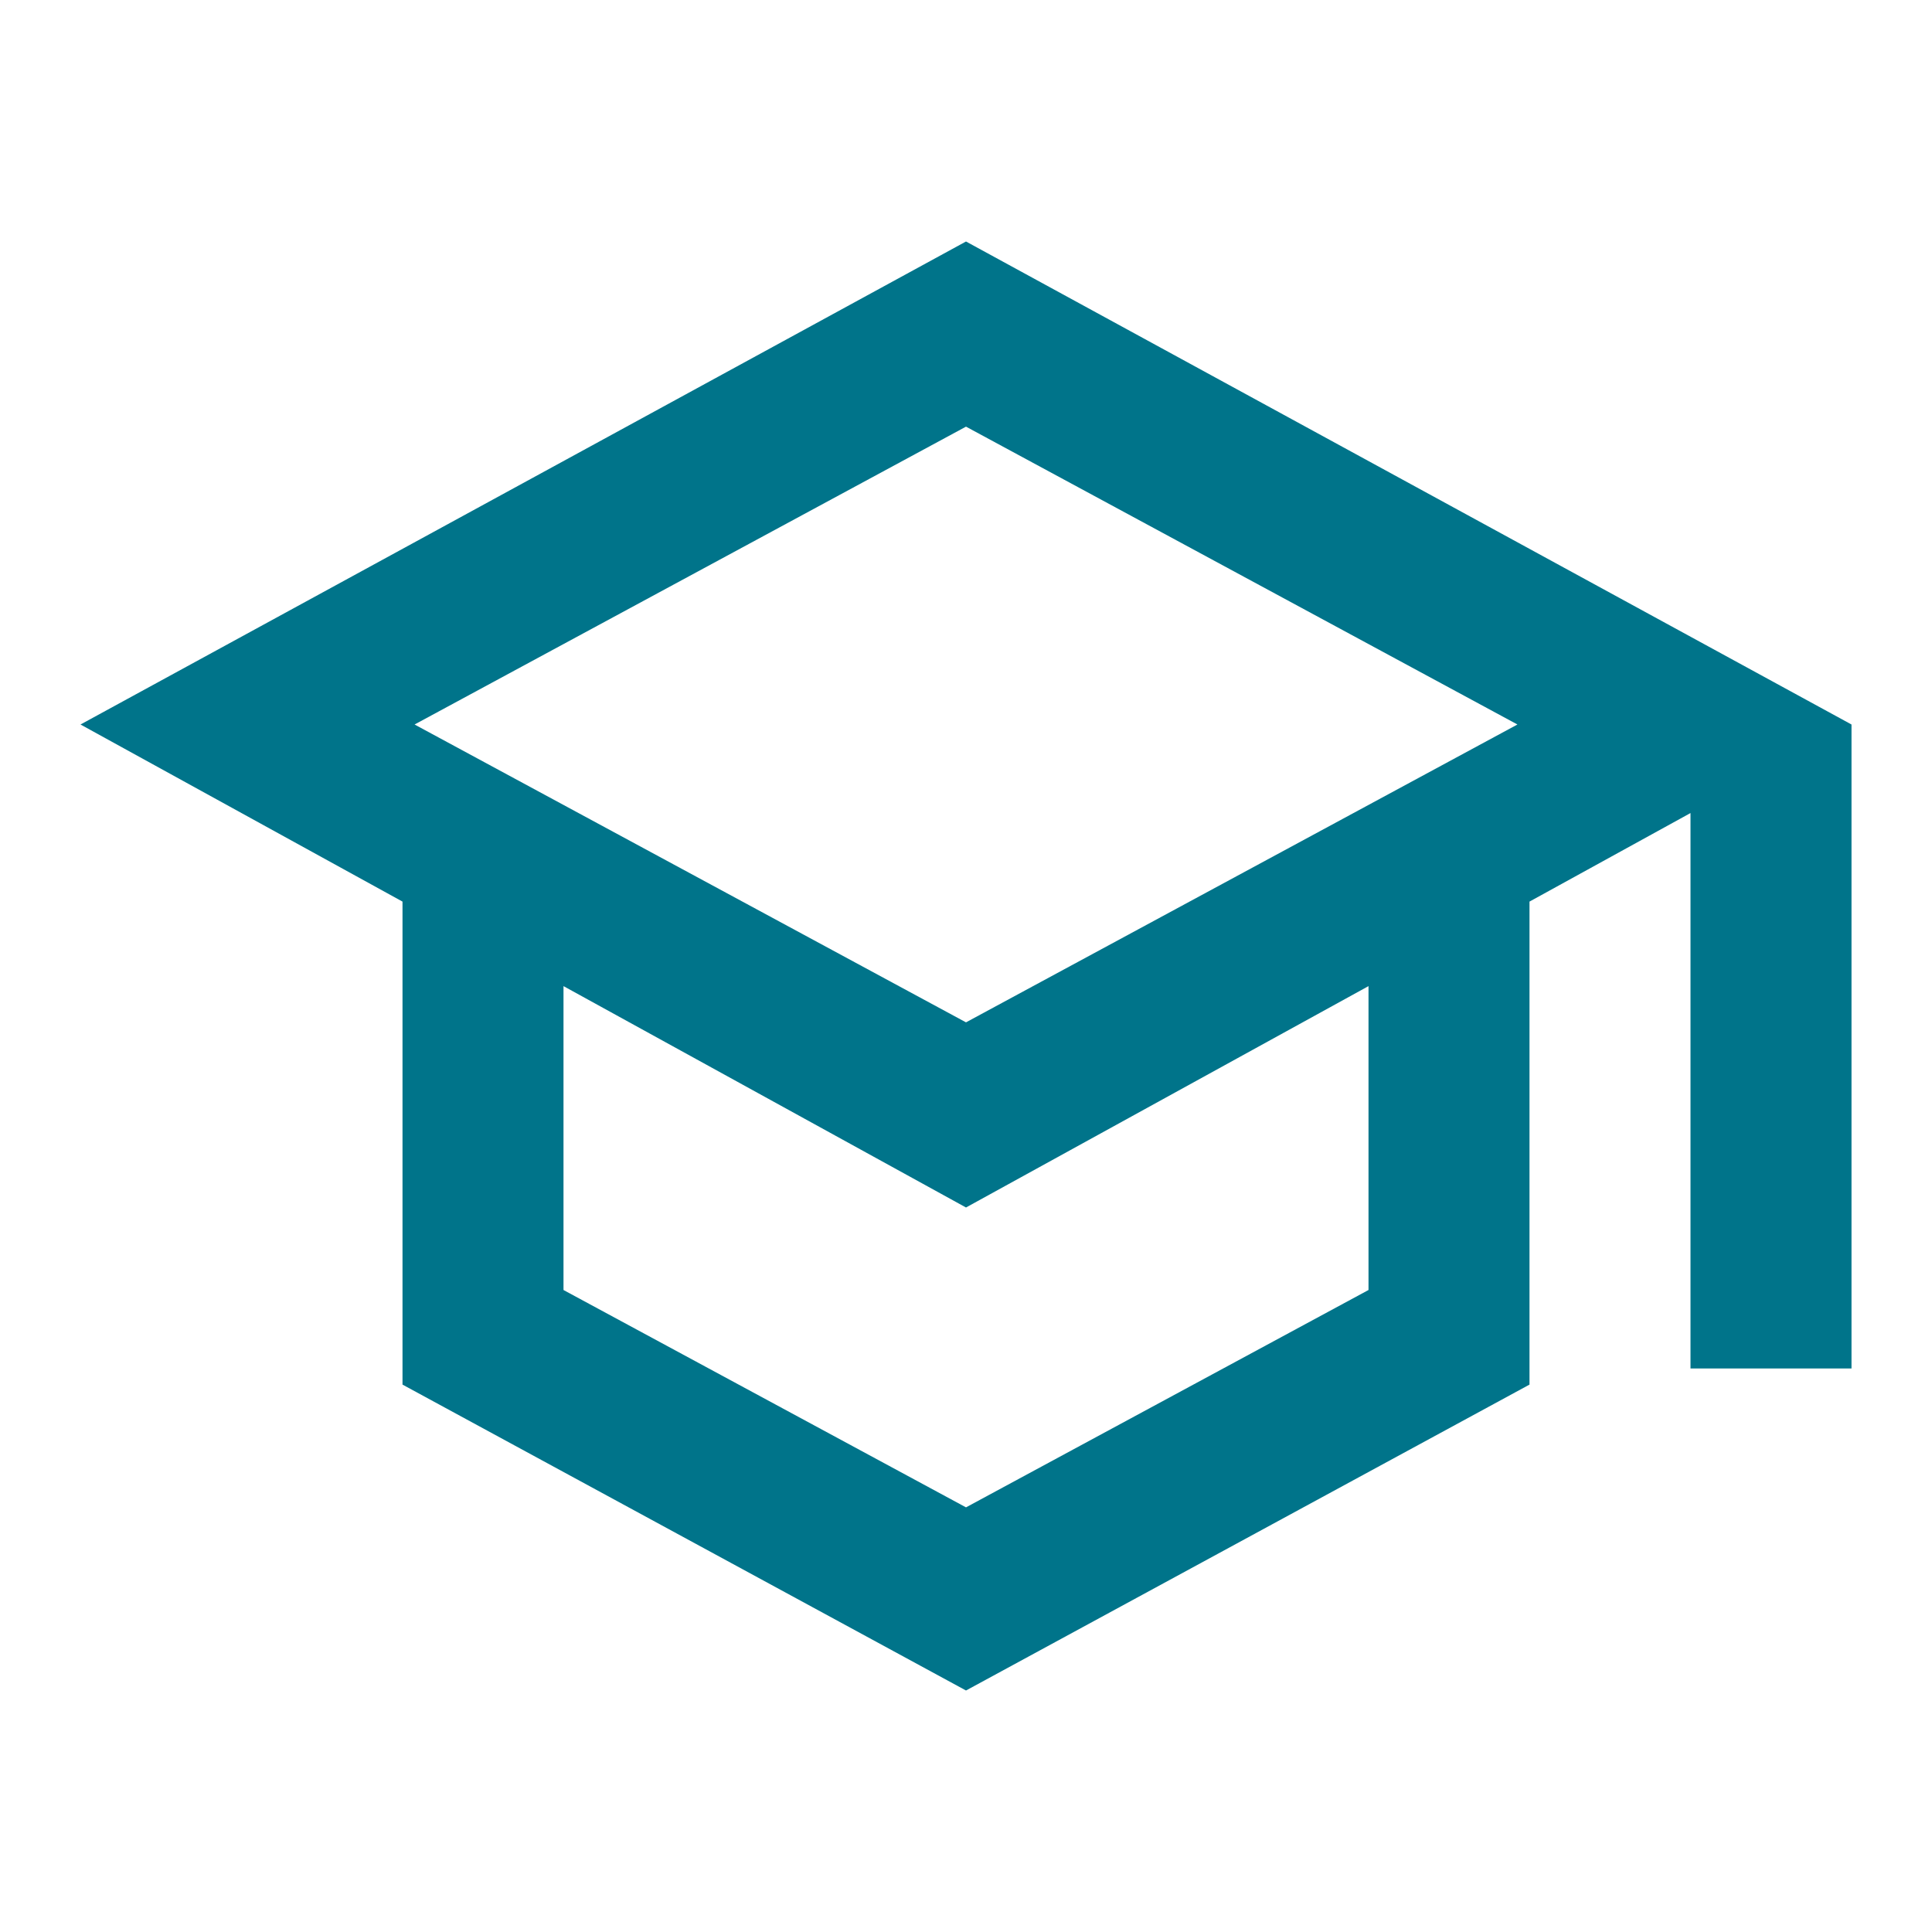
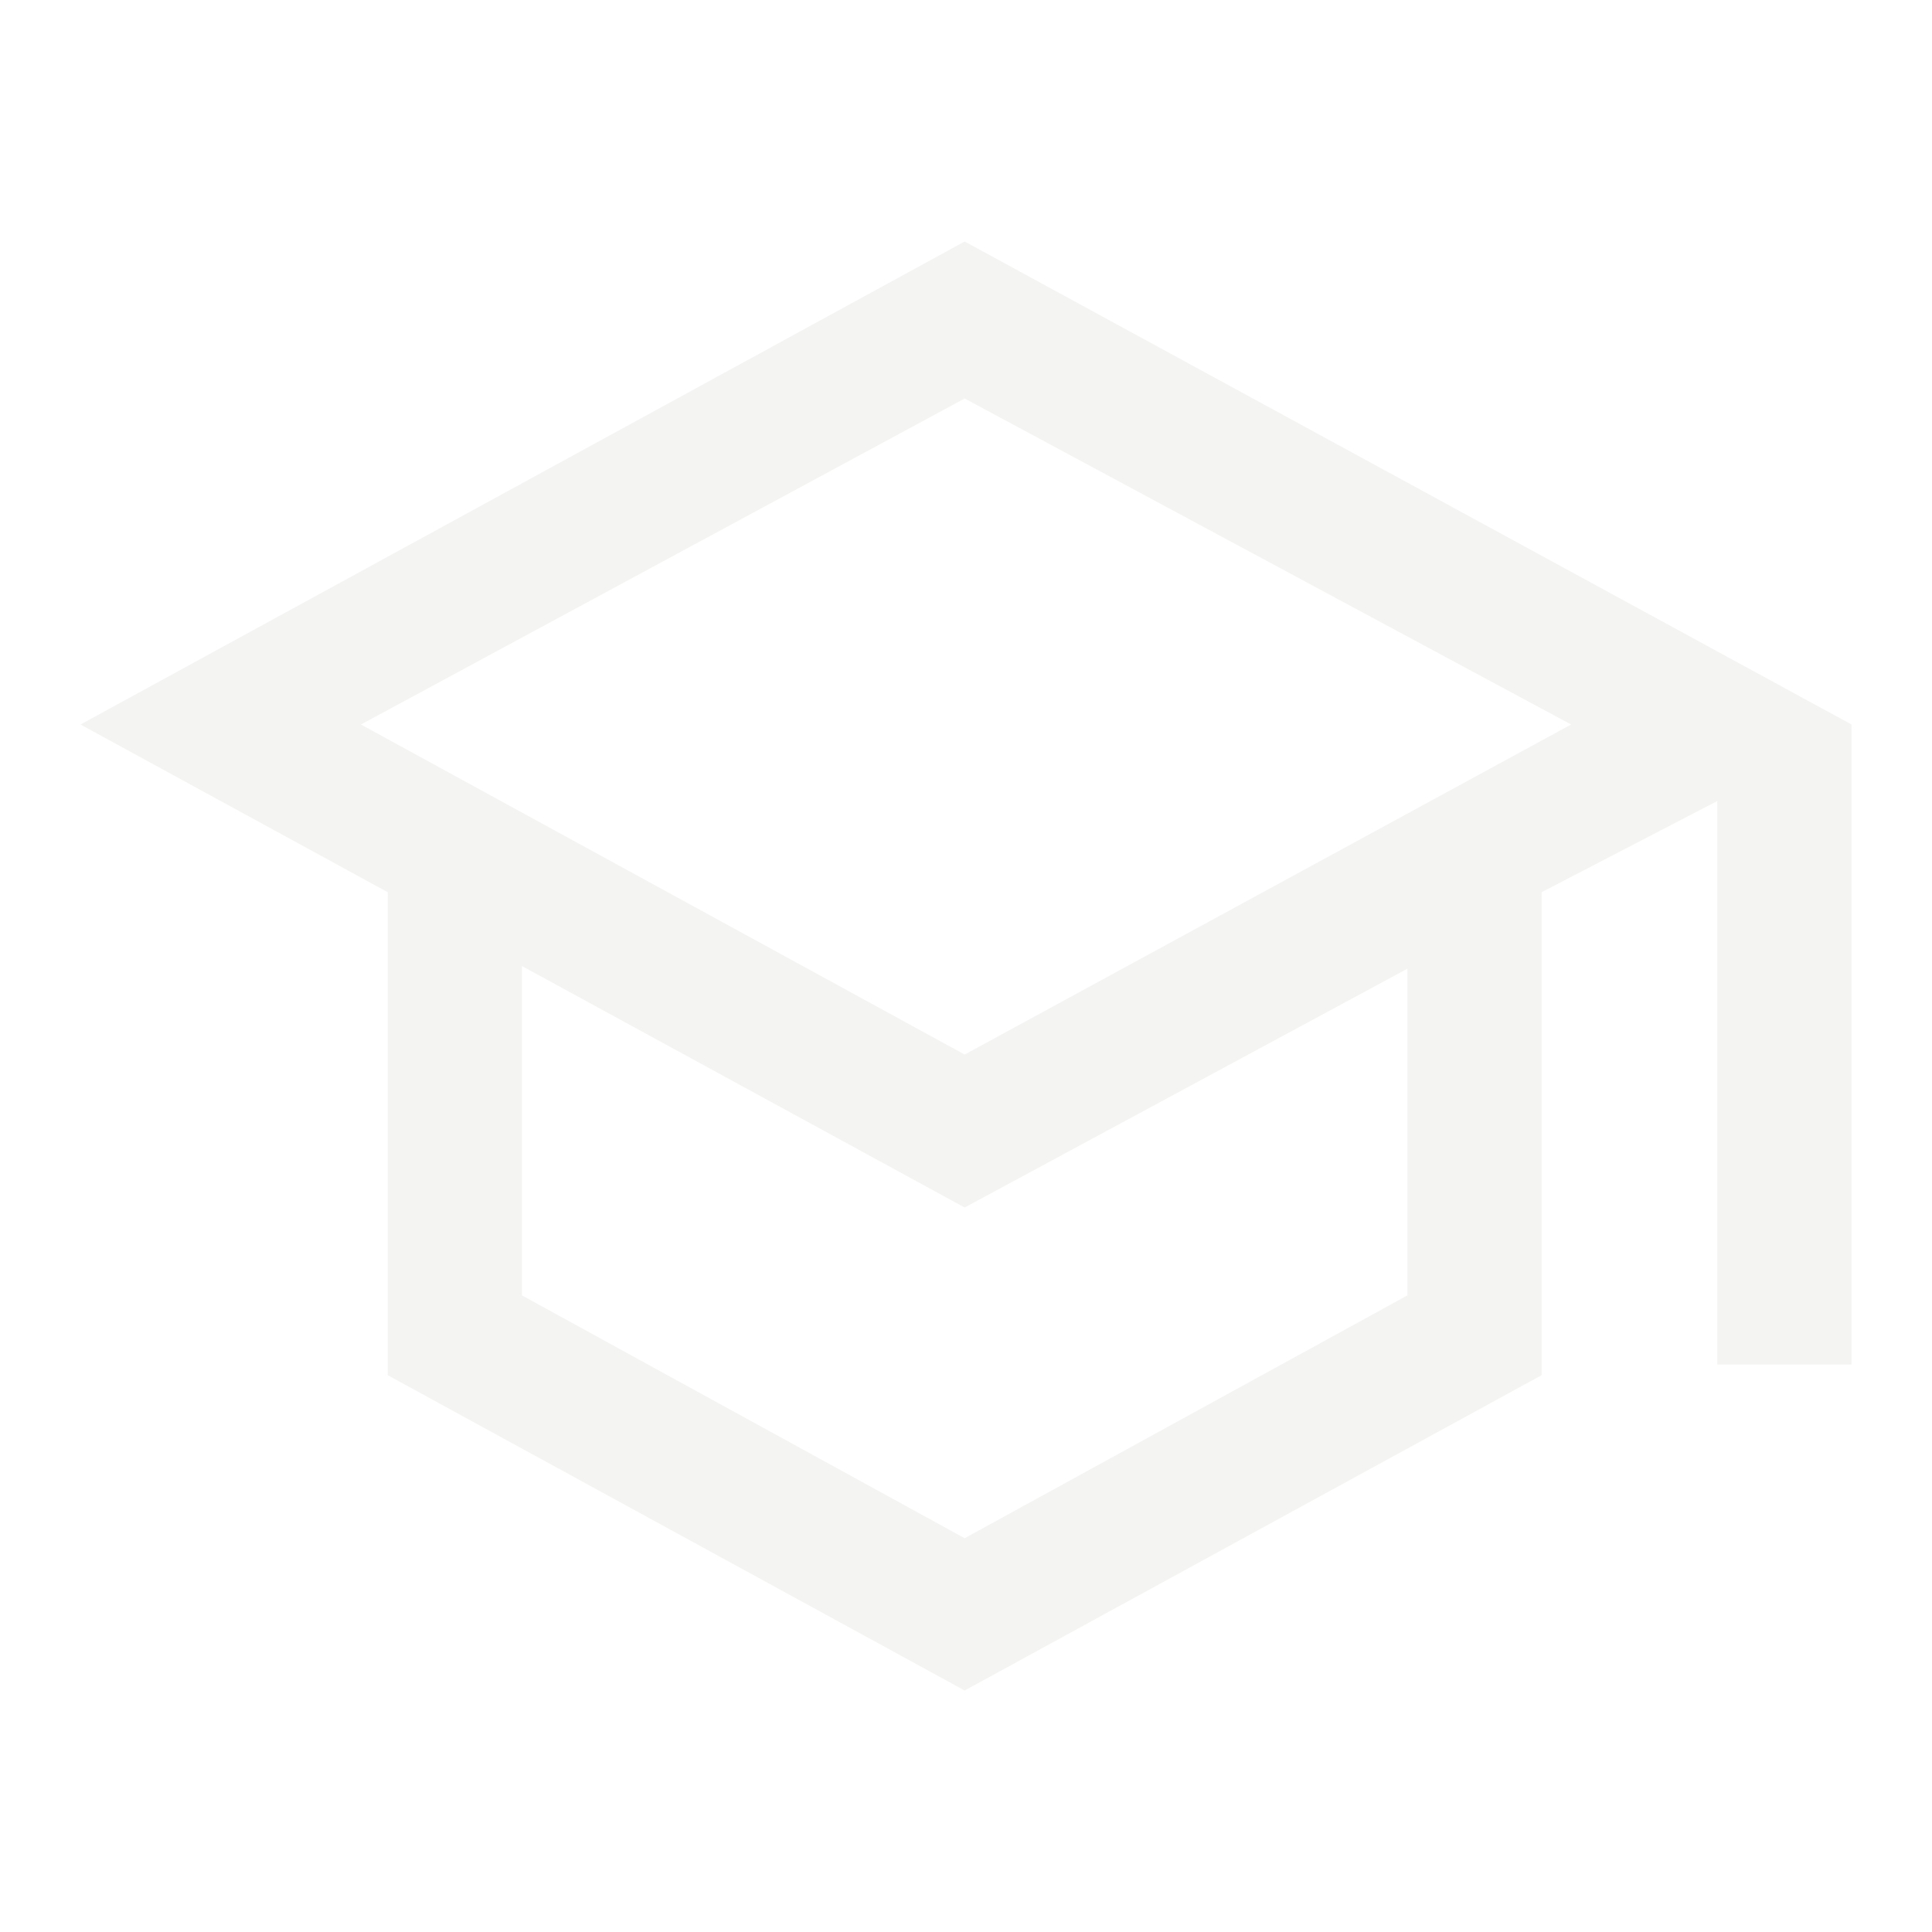
- <svg xmlns="http://www.w3.org/2000/svg" height="42px" viewBox="0 -960 960 960" width="42px" fill="#00748a">
-   <path d="M480-120 200-272v-240L40-600l440-240 440 240v320h-80v-276l-80 44v240L480-120Zm0-332 274-148-274-148-274 148 274 148Zm0 241 200-108v-151L480-360 280-470v151l200 108Zm0-241Zm0 90Zm0 0Z" />
+ <svg xmlns="http://www.w3.org/2000/svg" height="40px" viewBox="0 -960 960 960" width="40px" fill="#F4F4F2">
+   <path d="M479.33-120 192.67-276.67v-240L40-600l439.33-240L920-600v318h-66.67v-280L766-516.67v240L479.33-120Zm0-316 301.34-164-301.34-162-300 162 300 164Zm0 240.33 220-120.66v-162.34L479.33-360l-220-120v163.67l220 120.66ZM480-436Zm-.67 79.33Zm0 0Z" />
</svg>
